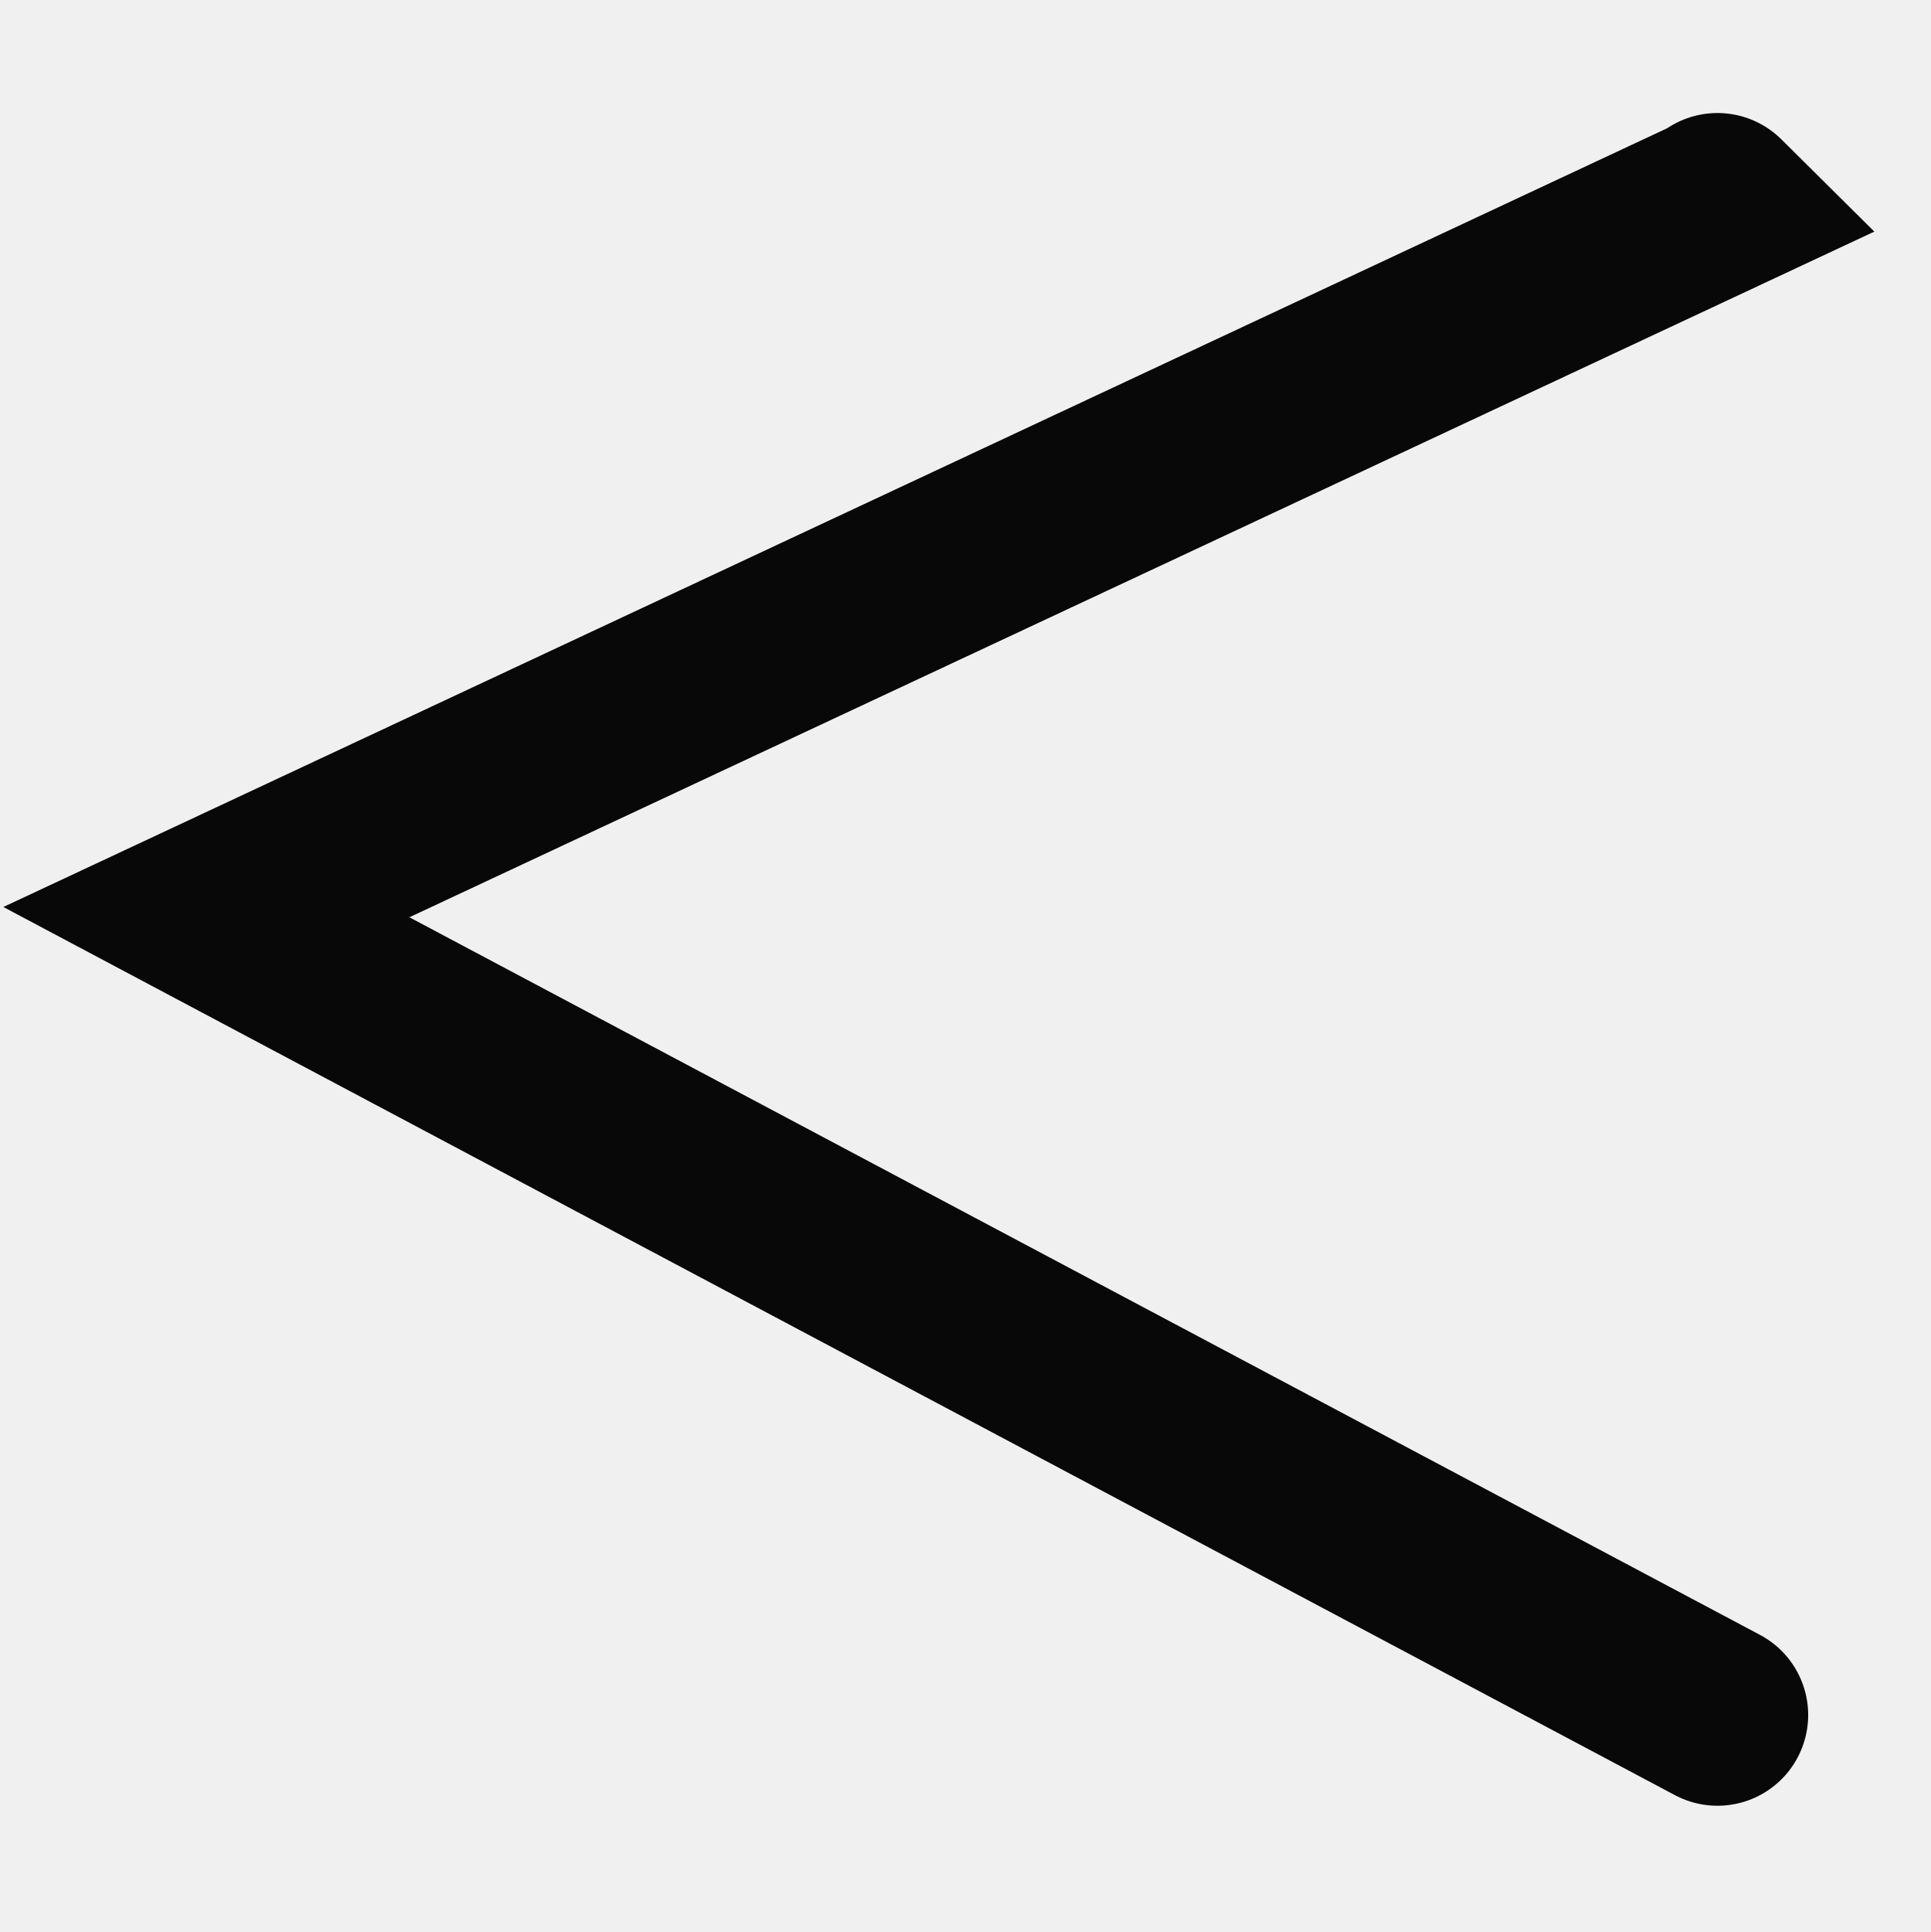
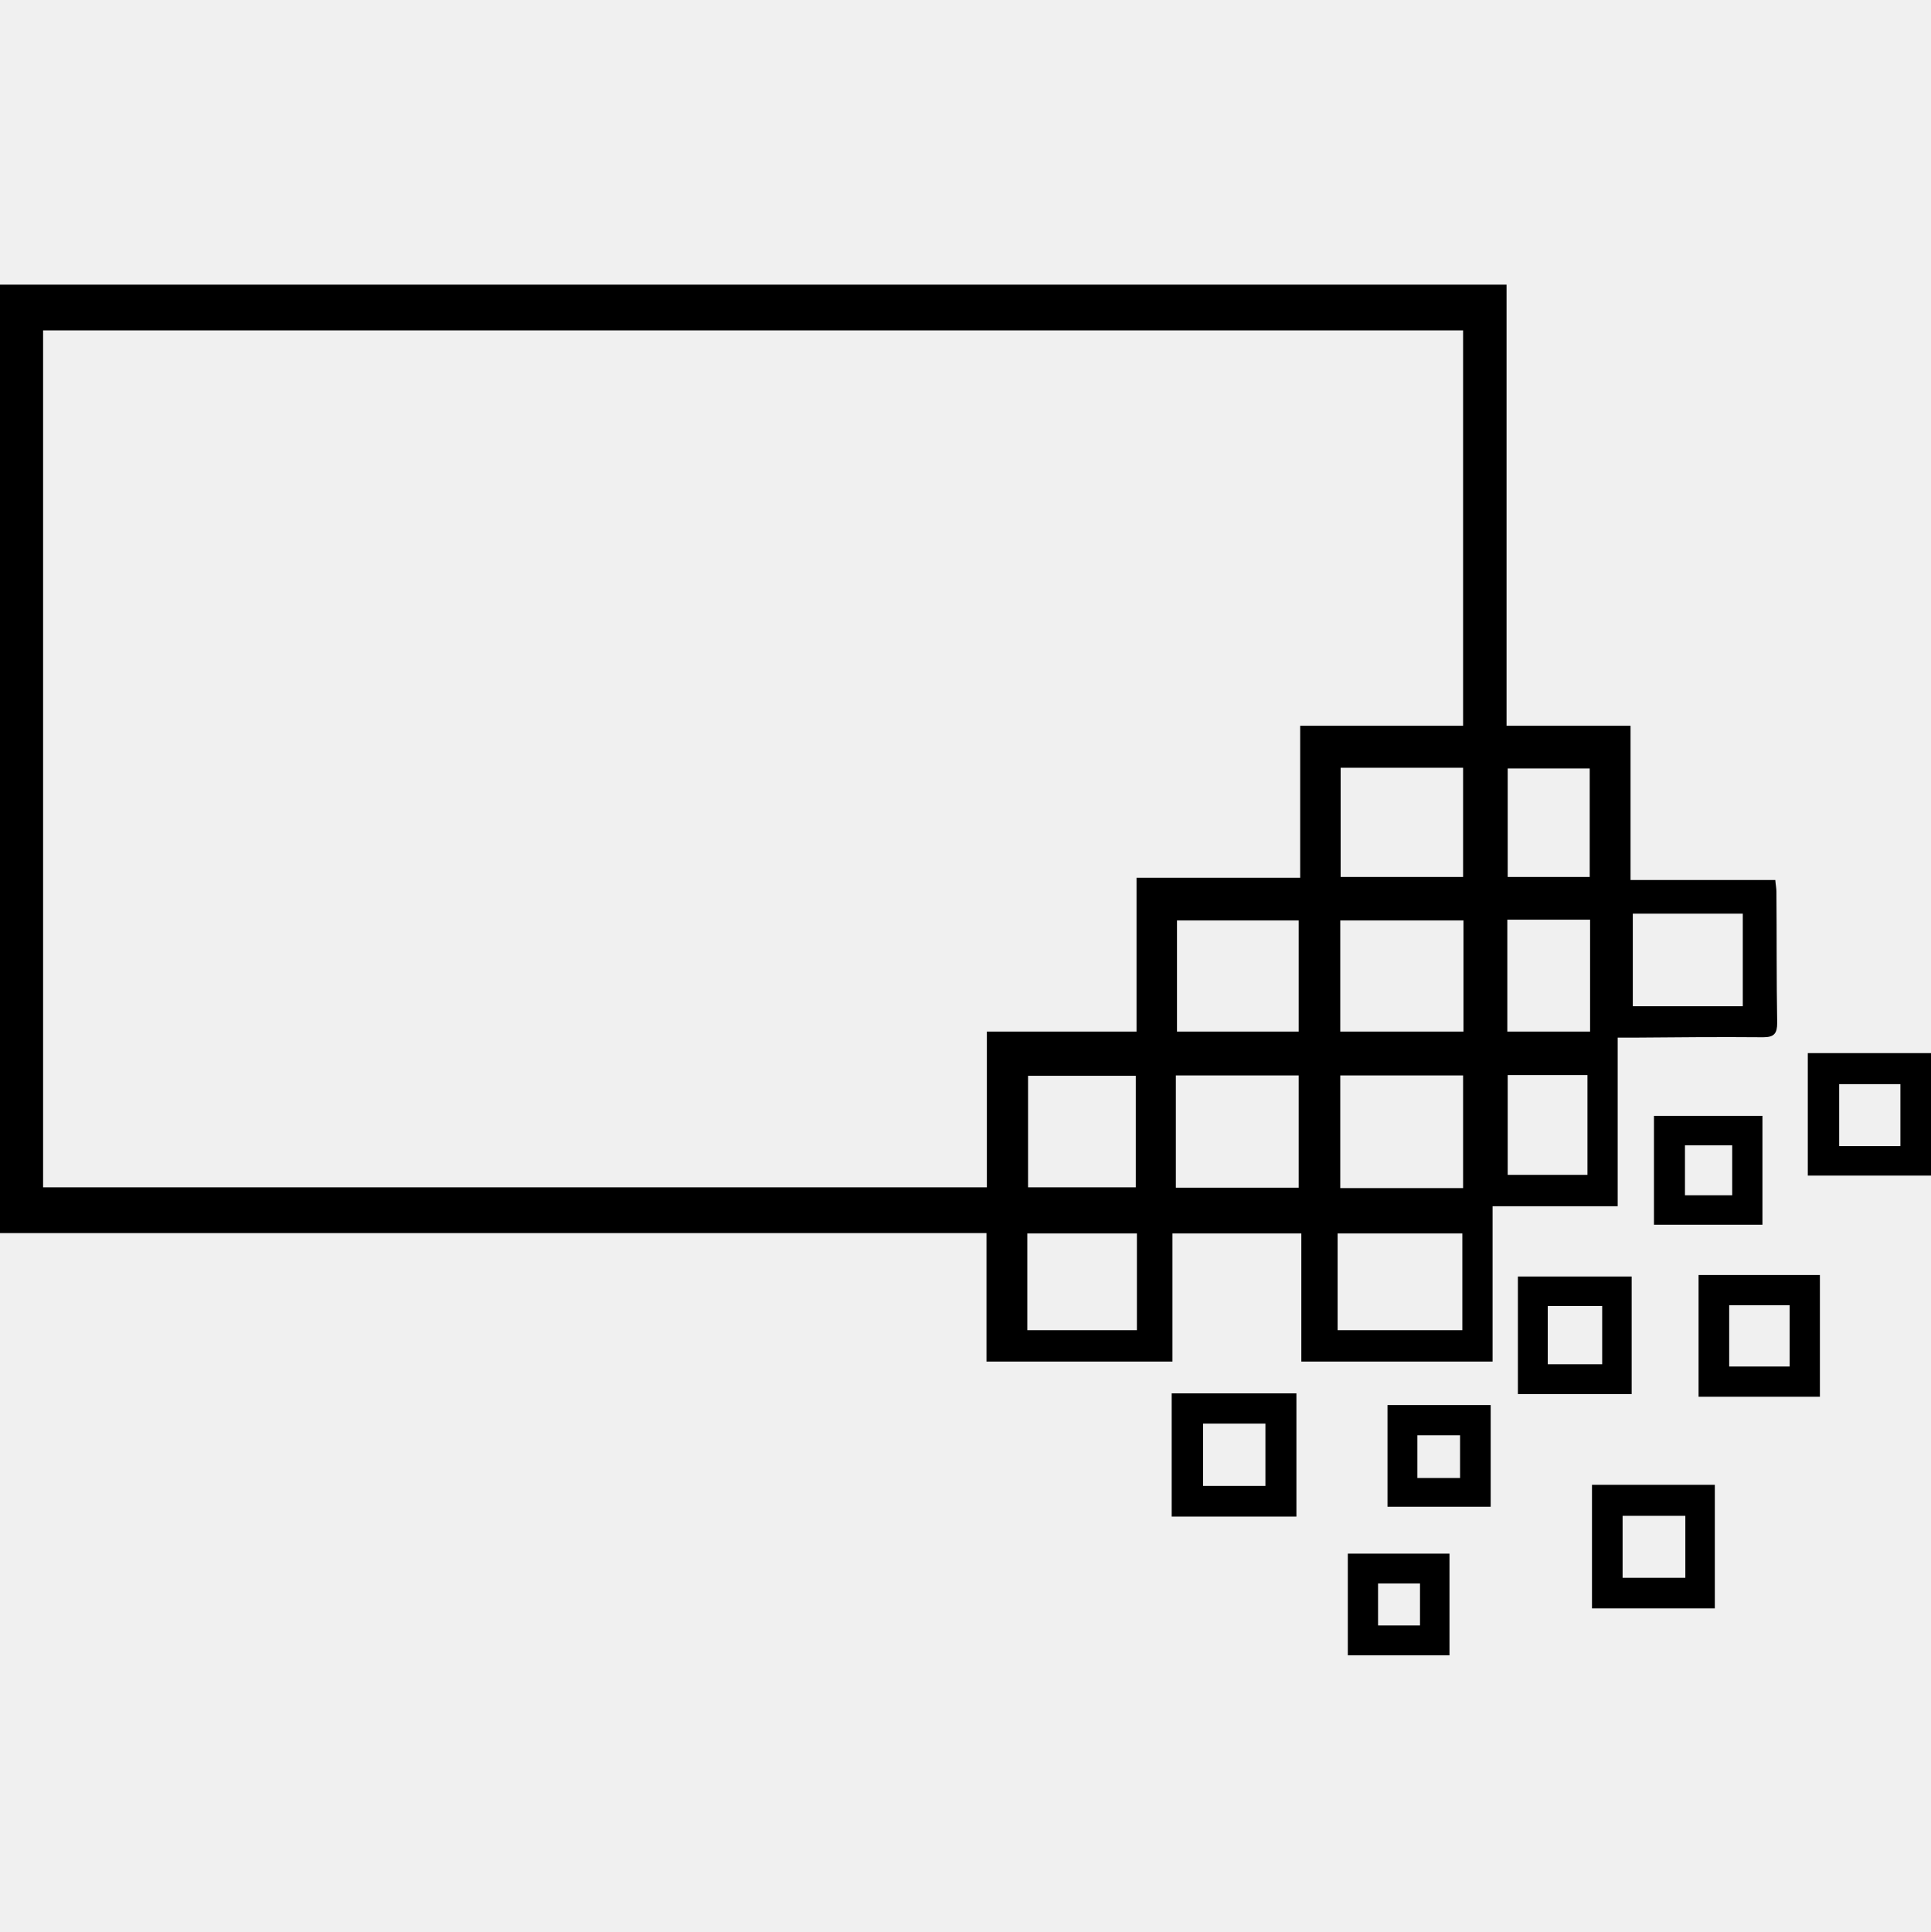
- <svg xmlns="http://www.w3.org/2000/svg" version="1.1" x="0px" y="0px" viewBox="0 0 510.7 511.1" style="enable-background:new 0 0 510.7 511.1;" xml:space="preserve">
+ <svg xmlns="http://www.w3.org/2000/svg" version="1.1" id="Layer_1" x="0px" y="0px" viewBox="0 0 510.7 511.1" style="enable-background:new 0 0 510.7 511.1;" xml:space="preserve">
  <style type="text/css">
	.st0{display:none;}
	.st1{display:inline;}
	.st2{display:inline;fill:#080808;}
	.st3{display:inline;fill:#FFFFFF;}
- 	.st4{fill:none;stroke:#080808;stroke-width:48;stroke-linecap:round;stroke-miterlimit:10;}
+ 	.st4{display:inline;fill:none;}
</style>
-   <g id="Layer_1" class="st0">
+   <g id="Layer_1_1_" class="st0">
    <g id="zQzsVR.tif_1_" class="st1">
      <g>
        <path d="M307.4,0c4,3.1,8.4,5.8,12,9.4c29.6,29.4,59,59,88.7,88.4c4.9,4.9,7.3,10.2,7.2,17.2c-0.3,19.9-0.1,39.9-0.1,60.2     c-10.6,0-21,0-31.9,0c0-15.7,0-31.4,0-47.5c-2.3,0-4.1,0-5.9,0c-18.6,0-37.3,0.1-55.9,0c-20.6-0.1-34-13.4-34.1-34.1     c-0.1-18.6,0-37.3,0-55.9c0-1.8,0-3.6,0-5.9c-2.2,0-4,0-5.8,0c-76.7,0-153.4,0-230,0c-13.9,0-19.7,5.7-19.7,19.7     c0,135.9,0,271.8,0,407.6c0,14.2,5.7,19.8,20,19.8c33.9,0,67.9,0,101.8,0c1.8,0,3.6,0,5.6,0c0,10.7,0,20.9,0,31.9     c-1.6,0-3.4,0-5.1,0c-34.4,0-68.9-0.3-103.3,0.1c-26.5,0.3-47.3-17.6-50.4-41.6c-0.1-0.5-0.4-0.9-0.6-1.4C0,326.4,0,184.6,0,42.9     c0.3-0.8,0.7-1.5,0.8-2.3C2.6,28.7,8.3,19,17.5,11.1C24.8,4.8,33.7,2,42.9,0C131.1,0,219.2,0,307.4,0z" />
-         <path d="M415.2,415.1c-10.9,0-21,0-31.6,0c0-34.6,0-69.1,0-104.7c-1.7,1.4-2.7,2-3.5,2.8c-5.7,5.6-11.3,11.3-17,16.8     c-7.4,7-16.2,6.9-23.5-0.1c-3.2-3.1-6.4-6.3-9.5-9.5c-3.1-3.2-6.1-6.5-10.2-10.9c0,36,0,70.5,0,105.3c-10.9,0-21.2,0-32,0     c-0.1-1.4-0.2-2.9-0.2-4.3c0-45.6,0-91.1,0-136.7c0-1.8,0-3.7,0.4-5.5c1.4-5.9,4.9-10,10.8-11.9c6.4-2,11.8-0.2,16.4,4.3     c10.6,10.5,21.2,21.1,31.8,31.7c1.3,1.3,2.4,2.8,4,4.6c1.6-1.5,2.8-2.6,3.9-3.7c10.4-10.3,20.7-20.7,31.1-31     c6.6-6.6,13-8.4,19.7-5.4c7.5,3.4,9.7,9.7,9.7,17.5c-0.1,45.2,0,90.5,0,135.7C415.2,411.7,415.2,413.2,415.2,415.1z" />
+         <path d="M415.2,415.1c-10.9,0-21,0-31.6,0c0-34.6,0-69.1,0-104.7c-1.7,1.4-2.7,2-3.5,2.8c-5.7,5.6-11.3,11.3-17,16.8     c-7.4,7-16.2,6.9-23.5-0.1c-3.2-3.1-6.4-6.3-9.5-9.5s-6.1-6.5-10.2-10.9c0,36,0,70.5,0,105.3c-10.9,0-21.2,0-32,0     c-0.1-1.4-0.2-2.9-0.2-4.3c0-45.6,0-91.1,0-136.7c0-1.8,0-3.7,0.4-5.5c1.4-5.9,4.9-10,10.8-11.9c6.4-2,11.8-0.2,16.4,4.3     c10.6,10.5,21.2,21.1,31.8,31.7c1.3,1.3,2.4,2.8,4,4.6c1.6-1.5,2.8-2.6,3.9-3.7c10.4-10.3,20.7-20.7,31.1-31     c6.6-6.6,13-8.4,19.7-5.4c7.5,3.4,9.7,9.7,9.7,17.5c-0.1,45.2,0,90.5,0,135.7C415.2,411.7,415.2,413.2,415.2,415.1z" />
        <path d="M64.2,255.7c10.6,0,20.8,0,31.5,0c0,21.1,0,42,0,63.3c10.7,0,21.1,0,32,0c0-21,0-42,0-63.3c10.8,0,21,0,31.6,0     c0,52.9,0,105.9,0,159.1c-10.4,0-20.7,0-31.5,0c0-21.1,0-42,0-63.2c-10.7,0-21.1,0-32,0c0,21,0,42,0,63.3c-10.8,0-21,0-31.6,0     C64.2,362,64.2,309,64.2,255.7z" />
        <path d="M239.7,415c-11.1,0-21.4,0-31.9,0c0-42.4,0-84.6,0-127.2c-10.7,0-21.1,0-31.8,0c0-10.9,0-21.2,0-31.9     c31.7,0,63.3,0,95.2,0c0,10.4,0,20.6,0,31.4c-10.3,0-20.6,0-31.5,0C239.7,330,239.7,372.3,239.7,415z" />
        <path d="M462.9,383.3c16.4,0,32,0,47.8,0c0,10.6,0,20.8,0,31.5c-1.1,0.1-2.4,0.4-3.7,0.4c-19.5,0-38.9,0.1-58.3,0     c-11,0-17.5-6.4-17.5-17.2c0-46.5,0-93.1,0-139.6c0-0.7,0.1-1.3,0.1-2.4c10.4,0,20.7,0,31.6,0C462.9,298,462.9,340.3,462.9,383.3     z" />
      </g>
    </g>
  </g>
-   <g id="Layer_2" class="st0">
+   <g id="Layer_2_1_" class="st0">
    <circle class="st2" cx="160.9" cy="164.7" r="160" />
    <circle class="st2" cx="431.2" cy="81.7" r="80" />
  </g>
  <g id="Layer_3" class="st0">
    <circle class="st3" cx="161.2" cy="165" r="106.7" />
    <circle class="st3" cx="431.2" cy="81.7" r="53.3" />
    <circle class="st2" cx="391.1" cy="391.7" r="120" />
    <circle class="st3" cx="391.3" cy="394.2" r="80" />
    <circle class="st2" cx="391.1" cy="391.7" r="120" />
    <circle class="st3" cx="391.3" cy="394.2" r="80" />
    <circle class="st2" cx="120.9" cy="404.5" r="40" />
    <circle class="st3" cx="121" cy="405.3" r="26.7" />
-     <rect x="-237" y="-10" style="display:inline;fill:none;" width="199" height="255" />
+     <rect x="-237" y="-10" class="st4" width="199" height="255" />
  </g>
-   <g id="Layer_4">
-     <path class="st4" d="M454.4,53.9c0.1,0.1,0.1,0.1,0.2,0.2l-400,187.2l399.8,212.4" />
+   <g>
+     <path d="M0,75.3c133.1,0,265.6,0,398.6,0c0,38.8,0,77.6,0,116.7c11,0,21.6,0,32.8,0c0,13.7,0,27,0,40.8c13.1,0,25.6,0,38.3,0   c0.1,1.3,0.3,2.2,0.3,3.1c0.1,11.6,0,23.1,0.2,34.7c0,2.8-0.8,3.8-3.7,3.8c-11.5-0.1-22.9,0-34.4,0.1c-1.2,0-2.5,0-4.1,0   c0,14.9,0,29.5,0,44.6c-11.2,0-22,0-33.1,0c0,13.9,0,27.4,0,41.1c-16.9,0-33.5,0-50.6,0c0-11.2,0-22.4,0-33.9   c-11.6,0-22.7,0-34.1,0c0,11.3,0,22.5,0,33.9c-16.5,0-32.7,0-49.2,0c0-11.3,0-22.5,0-34c-87.1,0-173.9,0-261,0   C0,242.4,0,159,0,75.3z M11.4,314.1c83.2,0,166.3,0,249.7,0c0-13.8,0-27.3,0-41.2c13.3,0,26.3,0,39.6,0c0-13.7,0-26.9,0-40.7   c14.5,0,28.7,0,43.3,0c0-13.7,0-26.8,0-40.2c14.6,0,28.9,0,43.1,0c0-35.1,0-69.8,0-104.6c-125.4,0-250.5,0-375.7,0   C11.4,163.1,11.4,238.6,11.4,314.1z M387.1,314.3c0-10.2,0-20.1,0-29.8c-11,0-21.8,0-32.5,0c0,10,0,19.8,0,29.8   C365.6,314.3,376.2,314.3,387.1,314.3z M311.1,314.2c11.1,0,21.8,0,32.5,0c0-10.1,0-19.8,0-29.7c-10.9,0-21.6,0-32.5,0   C311.1,294.5,311.1,304.2,311.1,314.2z M354.6,272.9c11,0,21.7,0,32.6,0c0-10,0-19.7,0-29.4c-11,0-21.8,0-32.6,0   C354.6,253.5,354.6,263.2,354.6,272.9z M343.6,272.9c0-9.9,0-19.7,0-29.4c-10.9,0-21.5,0-32.2,0c0,9.9,0,19.6,0,29.4   C322.2,272.9,332.8,272.9,343.6,272.9z M354.7,232c11.1,0,21.7,0,32.4,0c0-9.8,0-19.4,0-28.9c-10.9,0-21.5,0-32.4,0   C354.7,212.8,354.7,222.2,354.7,232z M353.9,326.3c0,8.5,0,16.9,0,25.6c11,0,21.9,0,33,0c0-8.6,0-17,0-25.6   C375.8,326.3,365,326.3,353.9,326.3z M272,314.1c9.6,0,19,0,28.5,0c0-10,0-19.7,0-29.5c-9.6,0-19,0-28.5,0   C272,294.6,272,304.3,272,314.1z M271.8,351.9c9.8,0,19.4,0,29,0c0-8.7,0-17.1,0-25.6c-9.8,0-19.3,0-29,0   C271.8,334.9,271.8,343.2,271.8,351.9z M432,241.7c0,8.3,0,16.4,0,24.5c9.8,0,19.5,0,29.1,0c0-8.3,0-16.3,0-24.5   C451.3,241.7,441.9,241.7,432,241.7z M398.8,243.3c0,10,0,19.7,0,29.6c7.4,0,14.5,0,21.9,0c0-9.9,0-19.6,0-29.6   C413.4,243.3,406.3,243.3,398.8,243.3z M420.6,203.3c-7.3,0-14.5,0-21.7,0c0,9.7,0,19.1,0,28.7c7.4,0,14.5,0,21.7,0   C420.6,222.3,420.6,212.8,420.6,203.3z M420,284.4c-7.3,0-14.2,0-21.1,0c0,8.9,0,17.7,0,26.4c7.2,0,14.1,0,21.1,0   C420,302,420,293.3,420,284.4z" />
+     <path d="M478.3,278.6c11,0,21.9,0,33,0c0,10.7,0,21.4,0,32.4c-10.9,0-21.8,0-33,0C478.3,300.4,478.3,289.7,478.3,278.6z    M502.8,303.2c0-5.7,0-11,0-16.4c-5.6,0-10.9,0-16.2,0c0,5.6,0,11,0,16.4C492.1,303.2,497.3,303.2,502.8,303.2z" />
+     <path d="M343,401.2c-11.1,0-21.9,0-33,0c0-10.9,0-21.6,0-32.6c10.9,0,21.8,0,33,0C343,379.5,343,390.2,343,401.2z M318.3,393.1   c5.8,0,11.1,0,16.5,0c0-5.6,0-11.1,0-16.5c-5.7,0-11.1,0-16.5,0C318.3,382.1,318.3,387.5,318.3,393.1z" />
+     <path d="M449.4,337.3c10.8,0,21.3,0,32.1,0c0,10.7,0,21.3,0,32.2c-10.5,0-21.2,0-32.1,0C449.4,358.8,449.4,348.2,449.4,337.3z    M457.5,345.3c0,5.7,0,10.9,0,16.2c5.5,0,10.7,0,16,0c0-5.5,0-10.8,0-16.2C468.1,345.3,462.9,345.3,457.5,345.3z" />
+     <path d="M421.2,392.8c10.9,0,21.6,0,32.5,0c0,10.8,0,21.6,0,32.7c-10.8,0-21.6,0-32.5,0C421.2,414.6,421.2,403.8,421.2,392.8z    M445.9,417.4c0-5.7,0-11,0-16.4c-5.7,0-11.2,0-16.6,0c0,5.6,0,10.9,0,16.4C435,417.4,440.3,417.4,445.9,417.4z" />
+     <path d="M431.7,368.8c-10.2,0-20,0-30.1,0c0-10.4,0-20.6,0-31.1c10.1,0,20,0,30.1,0C431.7,348.1,431.7,358.3,431.7,368.8z    M409.5,345.5c0,5.4,0,10.4,0,15.4c5,0,9.6,0,14.4,0c0-5.2,0-10.2,0-15.4C419.1,345.5,414.3,345.5,409.5,345.5z" />
+     <path d="M466.3,324c-9.6,0-19,0-28.7,0c0-9.6,0-19.1,0-28.8c9.5,0,18.9,0,28.7,0C466.3,304.6,466.3,314,466.3,324z M445.8,303   c0,4.7,0,8.9,0,13.2c4.3,0,8.4,0,12.5,0c0-4.5,0-8.7,0-13.2C454.1,303,450,303,445.8,303z" />
+     <path d="M383.5,437.9c-9.1,0-17.8,0-26.9,0c0-9,0-17.8,0-26.9c8.9,0,17.8,0,26.9,0C383.5,419.9,383.5,428.7,383.5,437.9z    M375.7,430c0-3.9,0-7.5,0-11.1c-3.9,0-7.5,0-11.1,0c0,3.8,0,7.4,0,11.1C368.3,430,371.8,430,375.7,430z" />
+     <path d="M394.4,371.7c0,9.1,0,17.8,0,26.9c-9.1,0-18,0-27.3,0c0-8.8,0-17.7,0-26.9C376.2,371.7,385.1,371.7,394.4,371.7z M375,391   c4,0,7.7,0,11.3,0c0-4,0-7.7,0-11.3c-3.9,0-7.5,0-11.3,0C375,383.6,375,387.2,375,391z" />
  </g>
</svg>
